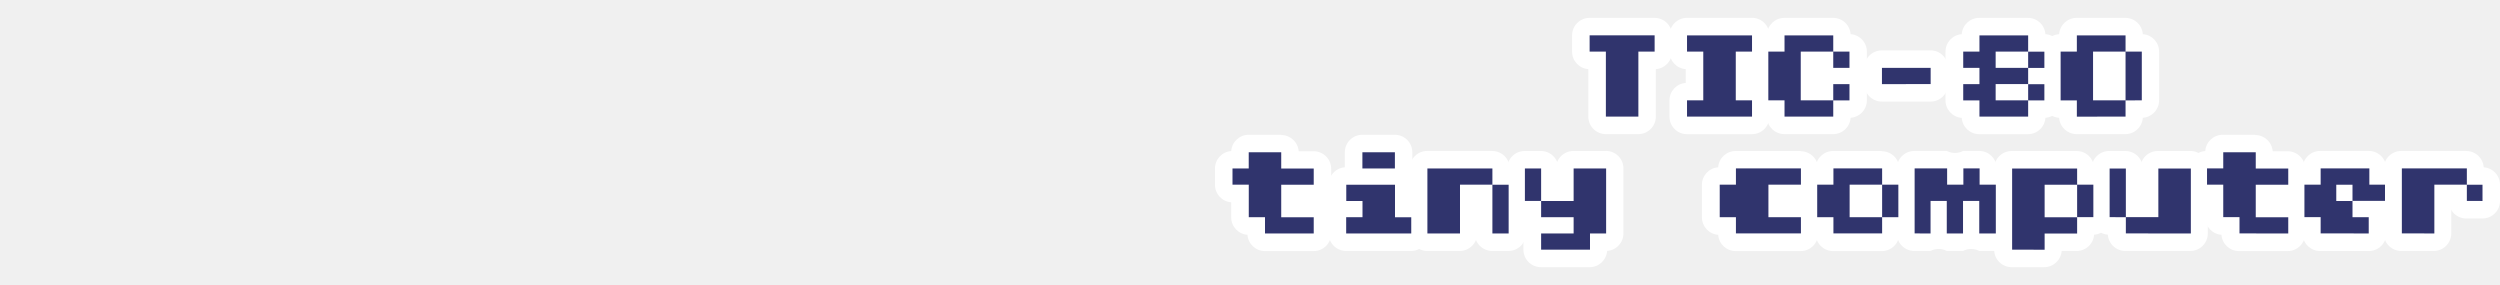
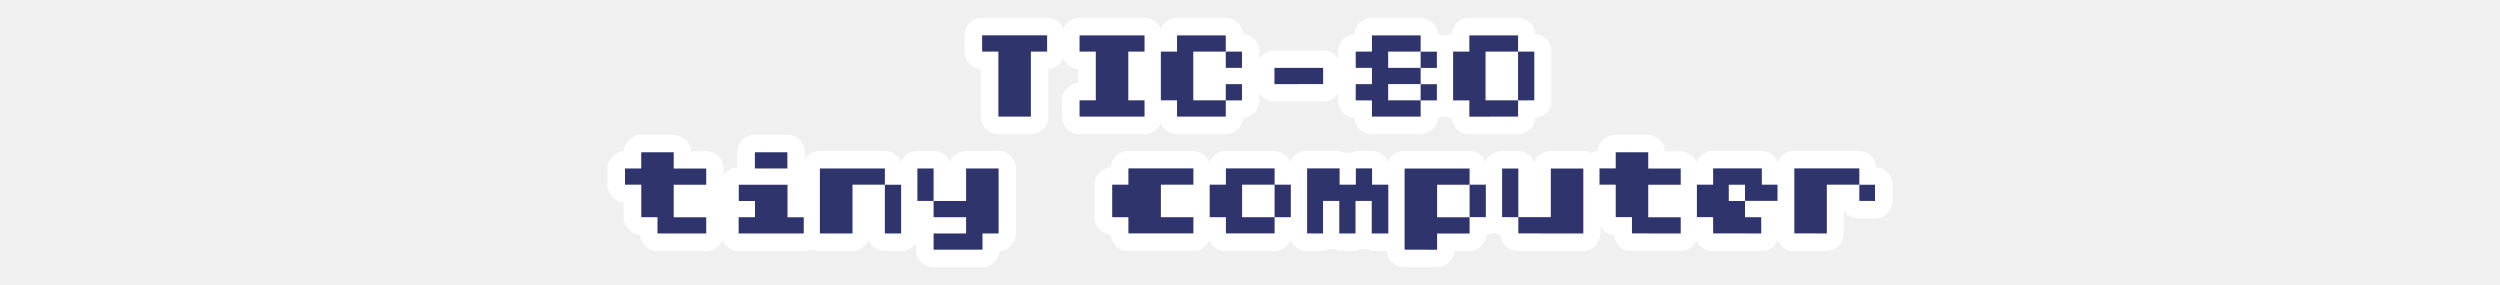
- <svg xmlns="http://www.w3.org/2000/svg" viewBox="0 0 1000 114">
+ <svg xmlns="http://www.w3.org/2000/svg" id="Layer_1" data-name="Layer 1" viewBox="0 0 1000 114">
  <g id="Layer_3" data-name="Layer 3">
-     <polygon points="672.33 39.01 672.33 48.01 704.02 48.01 704.02 43.51 711.33 43.51 711.33 50.01 735.67 50.01 735.67 43.51 741.5 43.51 741.5 17.68 738.33 17.68 738.33 12.68 735.67 12.68 735.67 10.84 711.33 10.84 711.33 12.68 634 12.68 634 22.68 638.5 22.68 638.5 51.01 657.83 51.01 657.83 22.68 677.83 22.68 677.83 39.01 672.33 39.01" fill="#fff" />
-     <rect x="750.17" y="25.18" width="26.67" height="10.17" fill="#fff" />
-     <polygon points="790.5 50.01 813.67 50.01 813.67 44.34 828.5 44.34 828.5 51.01 853.39 51.01 853.39 44.34 858.17 44.34 858.17 33.63 859.17 33.63 859.17 19.26 853.39 19.26 853.39 10.84 828.5 10.84 828.5 19.26 814.42 19.26 814.42 12.68 788.17 12.68 788.17 19.26 782.83 19.26 782.83 32.51 780.5 32.51 780.5 44.34 790.5 44.34 790.5 50.01" fill="#fff" />
-     <polygon points="645.83 65.5 602.17 65.5 602.17 64.16 569.49 64.16 569.49 65.5 562.67 65.5 562.67 70.23 561 70.23 561 59.68 543.14 59.68 543.14 70.23 534.33 70.23 534.33 72.98 529.67 72.98 529.67 66.9 517 66.9 517 58.68 496.17 58.68 496.17 66.9 491.17 66.9 491.17 74.84 494.83 74.84 494.83 84.84 497.67 84.84 497.67 91.45 505.83 91.45 505.83 95.51 529 95.51 529 84.84 534.33 84.84 534.33 96.84 578.33 96.84 578.33 95.51 614 95.51 614 103.68 638.5 103.68 638.5 95.51 646.67 95.51 646.67 78.91 645.83 78.91 645.83 65.5" fill="#fff" />
-     <polygon points="991.33 70.23 991.33 65.51 905.67 65.51 905.67 58.18 887.5 58.18 887.5 65.51 687.89 65.51 687.89 74.84 685.67 74.84 685.67 83.64 685 83.64 685 91.45 691.17 91.45 691.17 95.51 762.48 95.51 762.48 96.84 800.83 96.84 800.83 102.34 806.83 102.34 811.18 102.34 821.67 102.34 821.67 96.84 833.9 96.84 833.9 89.18 847.1 89.18 847.1 95.51 879.17 95.51 879.17 89.18 891.17 89.18 891.17 95.51 975.5 95.51 975.5 89.18 977.67 89.18 977.67 77.14 982.17 77.14 982.17 82.01 995.5 82.01 995.5 70.23 991.33 70.23" fill="#fff" />
+     <polygon points="429.33 39.01 429.33 48.01 461.02 48.01 461.02 43.51 468.33 43.51 468.33 50.01 492.68 50.01 492.68 43.51 498.5 43.51 498.5 17.68 495.33 17.68 495.33 12.68 492.68 12.68 492.68 10.84 468.33 10.84 468.33 12.68 391 12.68 391 22.68 395.5 22.68 395.5 51.01 414.83 51.01 414.83 22.68 434.83 22.68 434.83 39.01 429.33 39.01" fill="#fff" />
+     <rect x="507.18" y="25.18" width="26.67" height="10.17" fill="#fff" />
+     <polygon points="547.5 50.01 570.67 50.01 570.67 44.34 585.5 44.34 585.5 51.01 610.39 51.01 610.39 44.34 615.17 44.34 615.17 33.63 616.17 33.63 616.17 19.26 610.39 19.26 610.39 10.84 585.5 10.84 585.5 19.26 571.42 19.26 571.42 12.68 545.17 12.68 545.17 19.26 539.84 19.26 539.84 32.51 537.5 32.51 537.5 44.34 547.5 44.34 547.5 50.01" fill="#fff" />
+     <polygon points="402.83 65.5 359.18 65.5 359.18 64.16 326.5 64.16 326.5 65.5 319.68 65.5 319.68 70.23 318 70.23 318 59.68 300.14 59.68 300.14 70.23 291.33 70.23 291.33 72.98 286.68 72.98 286.68 66.9 274 66.9 274 58.68 253.18 58.68 253.18 66.9 248.18 66.9 248.18 74.84 251.84 74.84 251.84 84.84 254.68 84.84 254.68 91.45 262.83 91.45 262.83 95.51 286 95.51 286 84.84 291.33 84.84 291.33 96.84 335.33 96.84 335.33 95.51 371 95.51 371 103.68 395.5 103.68 395.5 95.51 403.68 95.51 403.68 78.91 402.83 78.91 402.83 65.5" fill="#fff" />
+     <polygon points="748.34 70.23 748.34 65.51 662.67 65.51 662.67 58.18 644.5 58.18 644.5 65.51 444.89 65.51 444.89 74.84 442.68 74.84 442.68 83.64 442 83.64 442 91.45 448.18 91.45 448.18 95.51 519.49 95.51 519.49 96.84 557.84 96.84 557.84 102.34 563.84 102.34 568.18 102.34 578.67 102.34 578.67 96.84 590.9 96.84 590.9 89.18 604.11 89.18 604.11 95.51 636.17 95.51 636.17 89.18 648.17 89.18 648.17 95.51 732.5 95.51 732.5 89.18 734.67 89.18 734.67 77.14 739.17 77.14 739.17 82.01 752.5 82.01 752.5 70.23 748.34 70.23" fill="#fff" />
  </g>
-   <g id="Layer_1" data-name="Layer 1">
-     <rect x="522.03" y="72.98" width="21.11" height="16.22" fill="#fff" />
-     <path d="M733.26,14.15v6.5h-13V40.13h13v6.5H713.77v-6.5h-6.48V20.65h6.48v-6.5h19.49m0-7H713.77a7,7,0,0,0-7,6.52,7,7,0,0,0-6.5,7V40.13a7,7,0,0,0,6.5,7,7,7,0,0,0,7,6.52h19.49a7,7,0,0,0,7-7v-6.5a7,7,0,0,0-7-7h-6v-5.5h6a7,7,0,0,0,7-7v-6.5A7,7,0,0,0,733.26,7.15Z" fill="#fff" />
-     <path d="M817.67,20.65v6.5h-6.49v-6.5h6.49m0-7h-6.49a7,7,0,0,0-7,7v6.5a7,7,0,0,0,7,7h6.49a7,7,0,0,0,7-7v-6.5A7,7,0,0,0,817.67,13.65Z" fill="#fff" />
-     <path d="M856.64,20.65V40.13h-6.5V20.65h6.5m0-7h-6.5a7,7,0,0,0-7,7V40.13a7,7,0,0,0,7,7h6.5a7,7,0,0,0,7-7V20.65A7,7,0,0,0,856.64,13.65Z" fill="#fff" />
-     <path d="M557.93,73.9v13h6.5v6.5h-26V86.9h6.49V80.39h-6.49V73.9h19.48m0-7H538.45a7,7,0,0,0-7,7v6.49a7,7,0,0,0,.8,3.25,6.91,6.91,0,0,0-.8,3.24v6.5a7,7,0,0,0,7,7h26a7,7,0,0,0,7-7v-6.5a7,7,0,0,0-6.5-7v-6a7,7,0,0,0-7-7Z" fill="#fff" />
-     <path d="M512.48,60.91V67.4h13v6.5h-13v13h13v6.5H506V86.9h-6.49v-13H493V67.4h6.49V60.91h13m0-7h-13a7,7,0,0,0-7,6.51,7,7,0,0,0-6.5,7v6.5a7,7,0,0,0,6.49,7v6a7,7,0,0,0,6.51,7,7,7,0,0,0,7,6.51h19.48a7,7,0,0,0,7-7v-6.5a7,7,0,0,0-4.37-6.49A7,7,0,0,0,532.47,74v-6.5a7,7,0,0,0-7-7h-6a7,7,0,0,0-7-6.49Z" fill="#fff" />
-     <path d="M557.93,60.91V67.4h-13V60.91h13m0-7h-13a7,7,0,0,0-7,7V67.4a7,7,0,0,0,7,7h13a7,7,0,0,0,7-7V60.91A7,7,0,0,0,557.93,53.91Z" fill="#fff" />
-     <path d="M739.75,33.63v6.5h-6.49v-6.5h6.49m0-7h-6.49a7,7,0,0,0-7,7v6.5a7,7,0,0,0,7,7h6.49a7,7,0,0,0,7-7v-6.5A7,7,0,0,0,739.75,26.63Z" fill="#fff" />
-     <path d="M739.75,20.65v6.5h-6.49v-6.5h6.49m0-7h-6.49a7,7,0,0,0-7,7v6.5a7,7,0,0,0,7,7h6.49a7,7,0,0,0,7-7v-6.5A7,7,0,0,0,739.75,13.65Z" fill="#fff" />
-     <path d="M817.67,33.63v6.5h-6.49v-6.5h6.49m0-7h-6.49a7,7,0,0,0-7,7v6.5a7,7,0,0,0,7,7h6.49a7,7,0,0,0,7-7v-6.5A7,7,0,0,0,817.67,26.63Z" fill="#fff" />
-     <path d="M603.39,73.9V93.38h-6.5V73.9h6.5m0-7h-6.5a7,7,0,0,0-7,7V93.38a7,7,0,0,0,7,7h6.5a7,7,0,0,0,7-7V73.9A7,7,0,0,0,603.39,66.9Z" fill="#fff" />
-     <path d="M850.14,14.15v6.5h-13V40.13h13v6.5H830.66v-6.5h-6.49V20.65h6.49v-6.5h19.48m0-7H830.66a7,7,0,0,0-7,6.52,7,7,0,0,0-6.51,7V40.13a7,7,0,0,0,6.51,7,7,7,0,0,0,7,6.52h19.48a7,7,0,0,0,7-7v-6.5a7,7,0,0,0-7-7h-6v-5.5h6a7,7,0,0,0,7-7v-6.5A7,7,0,0,0,850.14,7.15Z" fill="#fff" />
-     <path d="M772.22,27.15v6.48H752.74V27.15h19.48m0-7H752.74a7,7,0,0,0-7,7v6.48a7,7,0,0,0,7,7h19.48a7,7,0,0,0,7-7V27.15A7,7,0,0,0,772.22,20.15Z" fill="#fff" />
-     <path d="M811.18,14.15v6.5h-13v6.5h13v6.48h-13v6.5h13v6.5H791.7v-6.5h-6.49v-6.5h6.49V27.15h-6.49v-6.5h6.49v-6.5h19.48m0-7H791.7a7,7,0,0,0-7,6.52,7,7,0,0,0-6.5,7v6.5a6.91,6.91,0,0,0,.8,3.24,6.91,6.91,0,0,0-.8,3.24v6.5a7,7,0,0,0,6.5,7,7,7,0,0,0,7,6.52h19.48a7,7,0,0,0,7-7v-6.5a7,7,0,0,0-.8-3.25,7,7,0,0,0,.8-3.25V27.15a7,7,0,0,0-.8-3.25,7,7,0,0,0,.8-3.25v-6.5A7,7,0,0,0,811.18,7.15Z" fill="#fff" />
-     <path d="M752.74,67.4v6.5h-13v13h13v6.5H733.26V86.9h-6.49v-13h6.49V67.4h19.48m0-7H733.26a7,7,0,0,0-7,6.52,7,7,0,0,0-6.5,7v13a7,7,0,0,0,6.5,7,7,7,0,0,0,7,6.51h19.48a7,7,0,0,0,7-7v-6.5a7,7,0,0,0-4.38-6.49A7,7,0,0,0,759.74,74v-6.5a7,7,0,0,0-7-7Z" fill="#fff" />
-     <path d="M876.12,67.4v26h-26V86.9h13V67.4h13m0-7h-13a7,7,0,0,0-7,7V79.88h-6a7,7,0,0,0-7,7v6.5a7,7,0,0,0,7,7h26a7,7,0,0,0,7-7v-26a7,7,0,0,0-7-7Z" fill="#fff" />
-     <path d="M850.14,67.4V86.88h-6.49V67.4h6.49m0-7h-6.49a7,7,0,0,0-7,7V86.88a7,7,0,0,0,7,7h6.49a7,7,0,0,0,7-7V67.4A7,7,0,0,0,850.14,60.4Z" fill="#fff" />
-     <path d="M902.09,60.91V67.4h13v6.5h-13v13h13v6.5H895.6V86.9h-6.5v-13h-6.49V67.4h6.49V60.91h13m0-7h-13a7,7,0,0,0-7,6.51,7,7,0,0,0-6.51,7v6.5a7,7,0,0,0,6.49,7v6a7,7,0,0,0,6.51,7,7,7,0,0,0,7,6.51h19.48a7,7,0,0,0,7-7v-6.5a7,7,0,0,0-4.38-6.49A7,7,0,0,0,922.07,74v-6.5a7,7,0,0,0-7-7h-6a7,7,0,0,0-7-6.49Z" fill="#fff" />
-     <path d="M837.15,73.9v13h-6.49v-13h6.49m0-7h-6.49a7,7,0,0,0-7,7v13a7,7,0,0,0,7,7h6.49a7,7,0,0,0,7-7h0v-13A7,7,0,0,0,837.15,66.9Z" fill="#fff" />
-     <path d="M830.66,67.4v6.5h-13v13h13v6.5h-13v6.49h-13V67.4h26m0-7h-26a7,7,0,0,0-7,7V99.87a7,7,0,0,0,7,7h13a7,7,0,0,0,7-6.49h6a7,7,0,0,0,7-7v-6.5a7,7,0,0,0-4.38-6.49,7,7,0,0,0,4.38-6.49V67.4A7,7,0,0,0,830.66,60.4Z" fill="#fff" />
-     <path d="M993,73.9v6.49h-6.5V73.9H993m0-7h-6.5a7,7,0,0,0-7,7v6.49a7,7,0,0,0,7,7H993a7,7,0,0,0,7-7V73.9A7,7,0,0,0,993,66.9Z" fill="#fff" />
-     <path d="M986.5,67.4v6.5h-13V93.38h-13v-26h26m0-7h-26a7,7,0,0,0-7,7v26a7,7,0,0,0,7,7h13a7,7,0,0,0,7-7V80.9h6a7,7,0,0,0,7-7V67.4a7,7,0,0,0-7-7Z" fill="#fff" />
-     <path d="M947.54,67.4v6.5H954v6.49H941V73.9h-6.49v6.49H941v6.49h6.49v6.5H928.06v-6.5h-6.49v-13h6.49v-6.5h19.48m0-7H928.06a7,7,0,0,0-7,6.52,7,7,0,0,0-6.51,7v13a7,7,0,0,0,6.51,7,7,7,0,0,0,7,6.51h19.48a7,7,0,0,0,7-7v-6a7,7,0,0,0,6.5-7V73.9a7,7,0,0,0-6.51-7,7,7,0,0,0-7-6.52Z" fill="#fff" />
-     <path d="M616.37,67.4v13h-6.49v-13h6.49m0-7h-6.49a7,7,0,0,0-7,7v13a7,7,0,0,0,7,7h6.49a7,7,0,0,0,7-7v-13A7,7,0,0,0,616.37,60.4Z" fill="#fff" />
-     <path d="M642.35,67.4v26h-6.5v6.49H616.37V93.38h13v-6.5h-13V80.39h13v-13h13m0-7h-13a7,7,0,0,0-7,7v6h-6a7,7,0,0,0-7,7v6.49a7,7,0,0,0,.8,3.25,7,7,0,0,0-.8,3.25v6.49a7,7,0,0,0,7,7h19.48a7,7,0,0,0,7-6.51,7,7,0,0,0,6.52-7v-26a7,7,0,0,0-7-7Z" fill="#fff" />
-     <path d="M661.83,14.15v6.5h-6.5v26h-13v-26h-6.5v-6.5h26m0-7h-26a7,7,0,0,0-7,7v6.5a7,7,0,0,0,6.5,7v19a7,7,0,0,0,7,7h13a7,7,0,0,0,7-7v-19a7,7,0,0,0,6.5-7v-6.5A7,7,0,0,0,661.83,7.15Z" fill="#fff" />
-     <path d="M596.89,67.4v6.5h-13V93.38h-13v-26h26m0-7h-26a7,7,0,0,0-7,7v26a7,7,0,0,0,7,7h13a7,7,0,0,0,7-7V80.9h6a7,7,0,0,0,7-7V67.4a7,7,0,0,0-7-7Z" fill="#fff" />
-     <path d="M791.7,67.4v6.5h6.49V93.38H791.7v-13h-6.49v13h-6.5v-13h-6.49v13h-6.49v-26h13v6.5h6.5v-6.5h6.49m0-7h-6.49a7,7,0,0,1-6.5,0h-13a7,7,0,0,0-7,7v26a7,7,0,0,0,7,7h6.49a7,7,0,0,1,6.49,0h6.5a7,7,0,0,1,6.49,0h6.49a7,7,0,0,0,7-7V73.9a7,7,0,0,0-6.51-7,7,7,0,0,0-7-6.52Z" fill="#fff" />
-     <path d="M759.23,73.9v13h-6.49v-13h6.49m0-7h-6.49a7,7,0,0,0-7,7v13a7,7,0,0,0,7,7h6.49a7,7,0,0,0,7-7h0v-13A7,7,0,0,0,759.23,66.9Z" fill="#fff" />
-     <path d="M700.79,14.15v6.5h-6.5V40.13h6.5v6.5h-26v-6.5h6.5V20.65h-6.5v-6.5h26m0-7h-26a7,7,0,0,0-7,7v6.5a7,7,0,0,0,6.5,7v5.52a7,7,0,0,0-6.5,7v6.5a7,7,0,0,0,7,7h26a7,7,0,0,0,7-7v-6.5a7,7,0,0,0-6.5-7V27.63a7,7,0,0,0,6.5-7v-6.5a7,7,0,0,0-7-7Z" fill="#fff" />
-     <path d="M720.27,67.4v6.5h-13v13h13v6.5h-26V86.9h-6.48v-13h6.48V67.4h26m0-7h-26a7,7,0,0,0-7,6.52,7,7,0,0,0-6.5,7v13a7,7,0,0,0,6.5,7,7,7,0,0,0,7,6.51h26a7,7,0,0,0,7-7v-6.5a7,7,0,0,0-4.38-6.49A7,7,0,0,0,727.27,74v-6.5a7,7,0,0,0-7-7Z" fill="#fff" />
-     <path d="M642.35,46.63v-26h-6.5v-6.5h26v6.5h-6.5v26Zm32.46,0v-6.5h6.5V20.65h-6.5v-6.5h26v6.5h-6.5V40.13h6.5v6.5Zm39,0v-6.5h-6.48V20.65h6.48v-6.5H733.3v6.5h-13V40.13h13v6.5ZM733.3,27.15v-6.5h6.49v6.5Zm0,13v-6.5h6.49v6.5Zm19.48-6.5v-6.5h19.48v6.48Zm39,13v-6.5h-6.49v-6.5h6.49v-6.5h-6.49v-6.5h6.49v-6.5h19.48v6.5h-13v6.5h13v6.48h-13v6.5h13v6.5Zm19.48-19.48v-6.5h6.49v6.5Zm0,13v-6.5h6.49v6.5Zm19.48,6.5v-6.5h-6.49V20.65h6.49v-6.5h19.48v6.5h-13V40.13h13v6.5Zm19.48-6.5V20.65h6.5V40.13ZM506,93.38v-6.5h-6.49v-13H493v-6.5h6.49V60.91h13V67.4h13v6.5h-13v13h13v6.5Zm32.47,0v-6.5H545V80.39h-6.49V73.9H558v13h6.5v6.5Zm6.49-26V60.91h13V67.4Zm26,26v-26h26v6.5H584v19.5Zm26,0V73.9h6.5V93.38Zm13-13v-13h6.49v13Zm6.49,19.48V93.38h13v-6.5h-13V80.39h13v-13h13v26H636v6.49Zm77.92-6.49v-6.5h-6.48v-13h6.48v-6.5h26v6.5h-13v13h13v6.5Zm39,0v-6.5h-6.49v-13h6.49v-6.5h19.48v6.5h-13v13h13v6.5Zm19.48-6.5v-13h6.49v13Zm13,6.5v-26h13v6.5h6.5v-6.5h6.49v6.5h6.49V93.38H791.7v-13h-6.49v13h-6.5v-13h-6.49v13Zm39,6.49V67.4h26v6.5h-13v13h13v6.5h-13v6.49Zm26-13v-13h6.49v13Zm13,0V67.4h6.49V86.88Zm6.49,6.5v-6.5h13V67.4h13v26Zm45.46,0v-6.5h-6.5v-13h-6.49v-6.5h6.49V60.91h13V67.4h13v6.5h-13v13h13v6.5Zm32.46,0v-6.5h-6.49v-13h6.49v-6.5h19.48v6.5H954v6.49H941V73.9h-6.49v6.49H941v6.49h6.49v6.5Zm32.48,0v-26h26v6.5h-13V93.38Zm26-13V73.9H993v6.49Z" fill="#30346d" />
-   </g>
+   <rect x="279.04" y="72.98" width="21.11" height="16.22" fill="#fff" />
+   <path d="M490.27,14.15v6.5h-13V40.13h13v6.5H470.78v-6.5H464.3V20.65h6.48v-6.5h19.49m0-7H470.78a7,7,0,0,0-7,6.52,7,7,0,0,0-6.5,7V40.13a7,7,0,0,0,6.5,7,7,7,0,0,0,7,6.52h19.49a7,7,0,0,0,7-7v-6.5a7,7,0,0,0-7-7h-6v-5.5h6a7,7,0,0,0,7-7v-6.5a7,7,0,0,0-7-7Z" fill="#fff" />
+   <path d="M574.68,20.65v6.5h-6.49v-6.5h6.49m0-7h-6.49a7,7,0,0,0-7,7v6.5a7,7,0,0,0,7,7h6.49a7,7,0,0,0,7-7v-6.5a7,7,0,0,0-7-7Z" fill="#fff" />
+   <path d="M613.65,20.65V40.13h-6.5V20.65h6.5m0-7h-6.5a7,7,0,0,0-7,7V40.13a7,7,0,0,0,7,7h6.5a7,7,0,0,0,7-7V20.65A7,7,0,0,0,613.65,13.65Z" fill="#fff" />
+   <path d="M314.94,73.9v13h6.5v6.5h-26V86.9h6.49V80.39h-6.49V73.9h19.47m0-7H295.46a7,7,0,0,0-7,7v6.49a6.83,6.83,0,0,0,.8,3.25,6.79,6.79,0,0,0-.8,3.24v6.5a7,7,0,0,0,7,7h26a7,7,0,0,0,7-7h0v-6.5a7,7,0,0,0-6.5-7v-6a7,7,0,0,0-7-7Z" fill="#fff" />
+   <path d="M269.48,60.91V67.4h13v6.5h-13v13h13v6.5H263V86.9h-6.49v-13H250V67.4h6.49V60.91h13m0-7h-13a7,7,0,0,0-7,6.51,7,7,0,0,0-6.5,7v6.5a7,7,0,0,0,6.48,7v6a7,7,0,0,0,6.52,7,7,7,0,0,0,7,6.51h19.47a7,7,0,0,0,7-7h0v-6.5a7,7,0,0,0-4.37-6.49A7,7,0,0,0,289.47,74V67.5a7,7,0,0,0-7-7h-6a7,7,0,0,0-7-6.49Z" fill="#fff" />
+   <path d="M314.94,60.91V67.4h-13V60.91h13m0-7h-13a7,7,0,0,0-7,7V67.4a7,7,0,0,0,7,7h13a7,7,0,0,0,7-7V60.91A7,7,0,0,0,314.94,53.91Z" fill="#fff" />
+   <path d="M496.76,33.63v6.5h-6.49v-6.5h6.49m0-7h-6.49a7,7,0,0,0-7,7v6.5a7,7,0,0,0,7,7h6.49a7,7,0,0,0,7-7v-6.5a7,7,0,0,0-7-7Z" fill="#fff" />
+   <path d="M496.76,20.65v6.5h-6.49v-6.5h6.49m0-7h-6.49a7,7,0,0,0-7,7v6.5a7,7,0,0,0,7,7h6.49a7,7,0,0,0,7-7v-6.5a7,7,0,0,0-7-7Z" fill="#fff" />
+   <path d="M574.68,33.63v6.5h-6.49v-6.5h6.49m0-7h-6.49a7,7,0,0,0-7,7v6.5a7,7,0,0,0,7,7h6.49a7,7,0,0,0,7-7v-6.5a7,7,0,0,0-7-7Z" fill="#fff" />
+   <path d="M360.4,73.9V93.38h-6.5V73.9h6.5m0-7h-6.5a7,7,0,0,0-7,7V93.38a7,7,0,0,0,7,7h6.5a7,7,0,0,0,7-7h0V73.9A7,7,0,0,0,360.4,66.9Z" fill="#fff" />
+   <path d="M607.15,14.15v6.5h-13V40.13h13v6.5H587.66v-6.5h-6.48V20.65h6.48v-6.5h19.48m0-7H587.66a7,7,0,0,0-7,6.52,7,7,0,0,0-6.51,7V40.13a7,7,0,0,0,6.51,7,7,7,0,0,0,7,6.52h19.48a7,7,0,0,0,7-7v-6.5a7,7,0,0,0-7-7h-6v-5.5h6a7,7,0,0,0,7-7v-6.5a7,7,0,0,0-7-7Z" fill="#fff" />
+   <path d="M529.22,27.15v6.48H509.75V27.15h19.47m0-7H509.75a7,7,0,0,0-7,7v6.48a7,7,0,0,0,7,7h19.47a7,7,0,0,0,7-7V27.15A7,7,0,0,0,529.22,20.15Z" fill="#fff" />
+   <path d="M568.19,14.15v6.5h-13v6.5h13v6.48h-13v6.5h13v6.5H548.71v-6.5h-6.49v-6.5h6.49V27.15h-6.49v-6.5h6.49v-6.5h19.48m0-7H548.71a7,7,0,0,0-7,6.52,7,7,0,0,0-6.5,7v6.5a6.79,6.79,0,0,0,.8,3.24,6.79,6.79,0,0,0-.8,3.24v6.5a7,7,0,0,0,6.5,7,7,7,0,0,0,7,6.52h19.48a7,7,0,0,0,7-7v-6.5a7.07,7.07,0,0,0-.8-3.25,7.07,7.07,0,0,0,.8-3.25V27.15a7.07,7.07,0,0,0-.8-3.25,7.07,7.07,0,0,0,.8-3.25v-6.5A7,7,0,0,0,568.19,7.15Z" fill="#fff" />
+   <path d="M509.75,67.4v6.5h-13v13h13v6.5H490.27V86.9h-6.49v-13h6.49V67.4h19.48m0-7H490.27a7,7,0,0,0-7,6.52,7,7,0,0,0-6.5,7v13a7,7,0,0,0,6.5,7,7,7,0,0,0,7,6.51h19.48a7,7,0,0,0,7-7h0v-6.5a7,7,0,0,0-4.38-6.49A7,7,0,0,0,516.75,74V67.5a7,7,0,0,0-7-7Z" fill="#fff" />
+   <path d="M633.13,67.4v26h-26V86.9h13V67.4h13m0-7h-13a7,7,0,0,0-7,7V79.88h-6a7,7,0,0,0-7,7v6.5a7,7,0,0,0,7,7h26a7,7,0,0,0,7-7h0v-26a7,7,0,0,0-7-7Z" fill="#fff" />
+   <path d="M607.15,67.4V86.88h-6.49V67.4h6.49m0-7h-6.49a7,7,0,0,0-7,7V86.88a7,7,0,0,0,7,7h6.49a7,7,0,0,0,7-7V67.4A7,7,0,0,0,607.15,60.4Z" fill="#fff" />
+   <path d="M659.1,60.91V67.4h13v6.5h-13v13h13v6.5H652.6V86.9h-6.5v-13h-6.48V67.4h6.48V60.91h13m0-7h-13a7,7,0,0,0-7,6.51,7,7,0,0,0-6.51,7v6.5a7,7,0,0,0,6.49,7v6a7,7,0,0,0,6.51,7,7,7,0,0,0,7,6.51h19.48a7,7,0,0,0,7-7h0v-6.5a7,7,0,0,0-4.38-6.49A7,7,0,0,0,679.08,74V67.5a7,7,0,0,0-7-7h-6a7,7,0,0,0-7-6.49Z" fill="#fff" />
+   <path d="M594.16,73.9v13h-6.49v-13h6.49m0-7h-6.49a7,7,0,0,0-7,7v13a7,7,0,0,0,7,7h6.49a7,7,0,0,0,7-7h0v-13A7,7,0,0,0,594.16,66.9Z" fill="#fff" />
+   <path d="M587.66,67.4v6.5h-13v13h13v6.5h-13v6.49h-13V67.4h26m0-7h-26a7,7,0,0,0-7,7V99.87a7,7,0,0,0,7,7h13a7,7,0,0,0,7-6.49h6a7,7,0,0,0,7-7v-6.5a7,7,0,0,0-4.38-6.49,7,7,0,0,0,4.38-6.49V67.4A7,7,0,0,0,587.66,60.4Z" fill="#fff" />
+   <path d="M750,73.9v6.49h-6.5V73.9H750m0-7h-6.5a7,7,0,0,0-7,7v6.49a7,7,0,0,0,7,7H750a7,7,0,0,0,7-7V73.9A7,7,0,0,0,750,66.9Z" fill="#fff" />
+   <path d="M743.51,67.4v6.5h-13V93.38h-13v-26h26m0-7h-26a7,7,0,0,0-7,7v26a7,7,0,0,0,7,7h13a7,7,0,0,0,7-7h0V80.9h6a7,7,0,0,0,7-7V67.4a7,7,0,0,0-7-7Z" fill="#fff" />
+   <path d="M704.54,67.4v6.5H711v6.49H698V73.9h-6.49v6.49H698v6.49h6.49v6.5H685.07v-6.5h-6.49v-13h6.49v-6.5h19.47m0-7H685.07a7,7,0,0,0-7,6.52,7,7,0,0,0-6.51,7v13a7,7,0,0,0,6.51,7,7,7,0,0,0,7,6.51h19.47a7,7,0,0,0,7-7v-6a7,7,0,0,0,6.5-7V73.9a7,7,0,0,0-6.51-7,7,7,0,0,0-7-6.52Z" fill="#fff" />
+   <path d="M373.38,67.4v13h-6.49v-13h6.49m0-7h-6.49a7,7,0,0,0-7,7v13a7,7,0,0,0,7,7h6.49a7,7,0,0,0,7-7v-13A7,7,0,0,0,373.38,60.4Z" fill="#fff" />
+   <path d="M399.35,67.4v26h-6.5v6.49H373.38V93.38h13v-6.5h-13V80.39h13v-13h13m0-7h-13a7,7,0,0,0-7,7v6h-6a7,7,0,0,0-7,7v6.49a6.83,6.83,0,0,0,.8,3.25,6.83,6.83,0,0,0-.8,3.25v6.49a7,7,0,0,0,7,7h19.47a7,7,0,0,0,7-6.51,7,7,0,0,0,6.53-7v-26a7,7,0,0,0-7-7Z" fill="#fff" />
+   <path d="M418.84,14.15v6.5h-6.5v26h-13v-26h-6.5v-6.5h26m0-7h-26a7,7,0,0,0-7,7v6.5a7,7,0,0,0,6.5,7v19a7,7,0,0,0,7,7h13a7,7,0,0,0,7-7v-19a7,7,0,0,0,6.5-7v-6.5a7,7,0,0,0-7-7Z" fill="#fff" />
+   <path d="M353.9,67.4v6.5h-13V93.38h-13v-26h26m0-7h-26a7,7,0,0,0-7,7v26a7,7,0,0,0,7,7h13a7,7,0,0,0,7-7h0V80.9h6a7,7,0,0,0,7-7V67.4a7,7,0,0,0-7-7Z" fill="#fff" />
+   <path d="M548.71,67.4v6.5h6.49V93.38h-6.49v-13h-6.49v13h-6.5v-13h-6.49v13h-6.49v-26h13v6.5h6.5v-6.5h6.49m0-7h-6.49a7,7,0,0,1-6.5,0h-13a7,7,0,0,0-7,7v26a7,7,0,0,0,7,7h6.49a7,7,0,0,1,6.49,0h6.5a7,7,0,0,1,6.49,0h6.49a7,7,0,0,0,7-7h0V73.9a7,7,0,0,0-6.51-7,7,7,0,0,0-7-6.52Z" fill="#fff" />
+   <path d="M516.23,73.9v13h-6.48v-13h6.48m0-7h-6.48a7,7,0,0,0-7,7v13a7,7,0,0,0,7,7h6.48a7,7,0,0,0,7-7h0v-13A7,7,0,0,0,516.23,66.9Z" fill="#fff" />
+   <path d="M457.79,14.15v6.5h-6.5V40.13h6.5v6.5h-26v-6.5h6.5V20.65h-6.5v-6.5h26m0-7h-26a7,7,0,0,0-7,7v6.5a7,7,0,0,0,6.5,7v5.52a7,7,0,0,0-6.5,7v6.5a7,7,0,0,0,7,7h26a7,7,0,0,0,7-7v-6.5a7,7,0,0,0-6.5-7V27.63a7,7,0,0,0,6.5-7v-6.5a7,7,0,0,0-7-7Z" fill="#fff" />
+   <path d="M477.28,67.4v6.5h-13v13h13v6.5h-26V86.9H444.8v-13h6.48V67.4h26m0-7h-26a7,7,0,0,0-7,6.52,7,7,0,0,0-6.5,7v13a7,7,0,0,0,6.5,7,7,7,0,0,0,7,6.51h26a7,7,0,0,0,7-7h0v-6.5a7,7,0,0,0-4.38-6.49A7,7,0,0,0,484.28,74V67.5a7,7,0,0,0-7-7Z" fill="#fff" />
+   <path d="M399.35,46.63v-26h-6.5v-6.5h26v6.5h-6.5v26Zm32.47,0v-6.5h6.5V20.65h-6.5v-6.5h26v6.5h-6.5V40.13h6.5v6.5Zm39,0v-6.5h-6.48V20.65h6.48v-6.5h19.49v6.5h-13V40.13h13v6.5Zm19.49-19.48v-6.5h6.48v6.5Zm0,13v-6.5h6.48v6.5Zm19.47-6.5v-6.5h19.48v6.48Zm39,13v-6.5h-6.49v-6.5h6.49v-6.5h-6.49v-6.5h6.49v-6.5h19.48v6.5h-13v6.5h13v6.48h-13v6.5h13v6.5Zm19.48-19.48v-6.5h6.49v6.5Zm0,13v-6.5h6.49v6.5Zm19.48,6.5v-6.5h-6.49V20.65h6.49v-6.5h19.48v6.5h-13V40.13h13v6.5Zm19.48-6.5V20.65h6.5V40.13ZM263,93.38v-6.5h-6.49v-13H250v-6.5h6.49V60.91h13V67.4h13v6.5h-13v13h13v6.5Zm32.46,0v-6.5H302V80.39h-6.49V73.9H315v13h6.5v6.5Zm6.49-26V60.91h13V67.4Zm26,26v-26h26v6.5H341v19.5Zm26,0V73.9h6.5V93.38Zm13-13v-13h6.49v13Zm6.49,19.48V93.38h13v-6.5h-13V80.39h13v-13h13v26H393v6.49Zm77.92-6.49v-6.5h-6.48v-13h6.48v-6.5h26v6.5h-13v13h13v6.5Zm39,0v-6.5h-6.49v-13h6.49v-6.5h19.48v6.5h-13v13h13v6.5Zm19.48-6.5v-13h6.49v13Zm13,6.5v-26h13v6.5h6.5v-6.5h6.49v6.5h6.49V93.38h-6.62v-13h-6.49v13h-6.5v-13h-6.49v13Zm39,6.49V67.4h26v6.5h-13v13h13v6.5h-13v6.49Zm26-13v-13h6.49v13Zm13,0V67.4h6.49V86.88Zm6.49,6.5v-6.5h13V67.4h13v26Zm45.46,0v-6.5h-6.5v-13h-6.49v-6.5h6.49V60.91h13V67.4h13v6.5h-13v13h13v6.5Zm32.46,0v-6.5h-6.49v-13h6.49v-6.5h19.48v6.5H711v6.49H698V73.9h-6.49v6.49H698v6.49h6.49v6.5Zm32.48,0v-26h26v6.5h-13V93.38Zm26-13V73.9H750v6.49Z" fill="#30346d" />
</svg>
